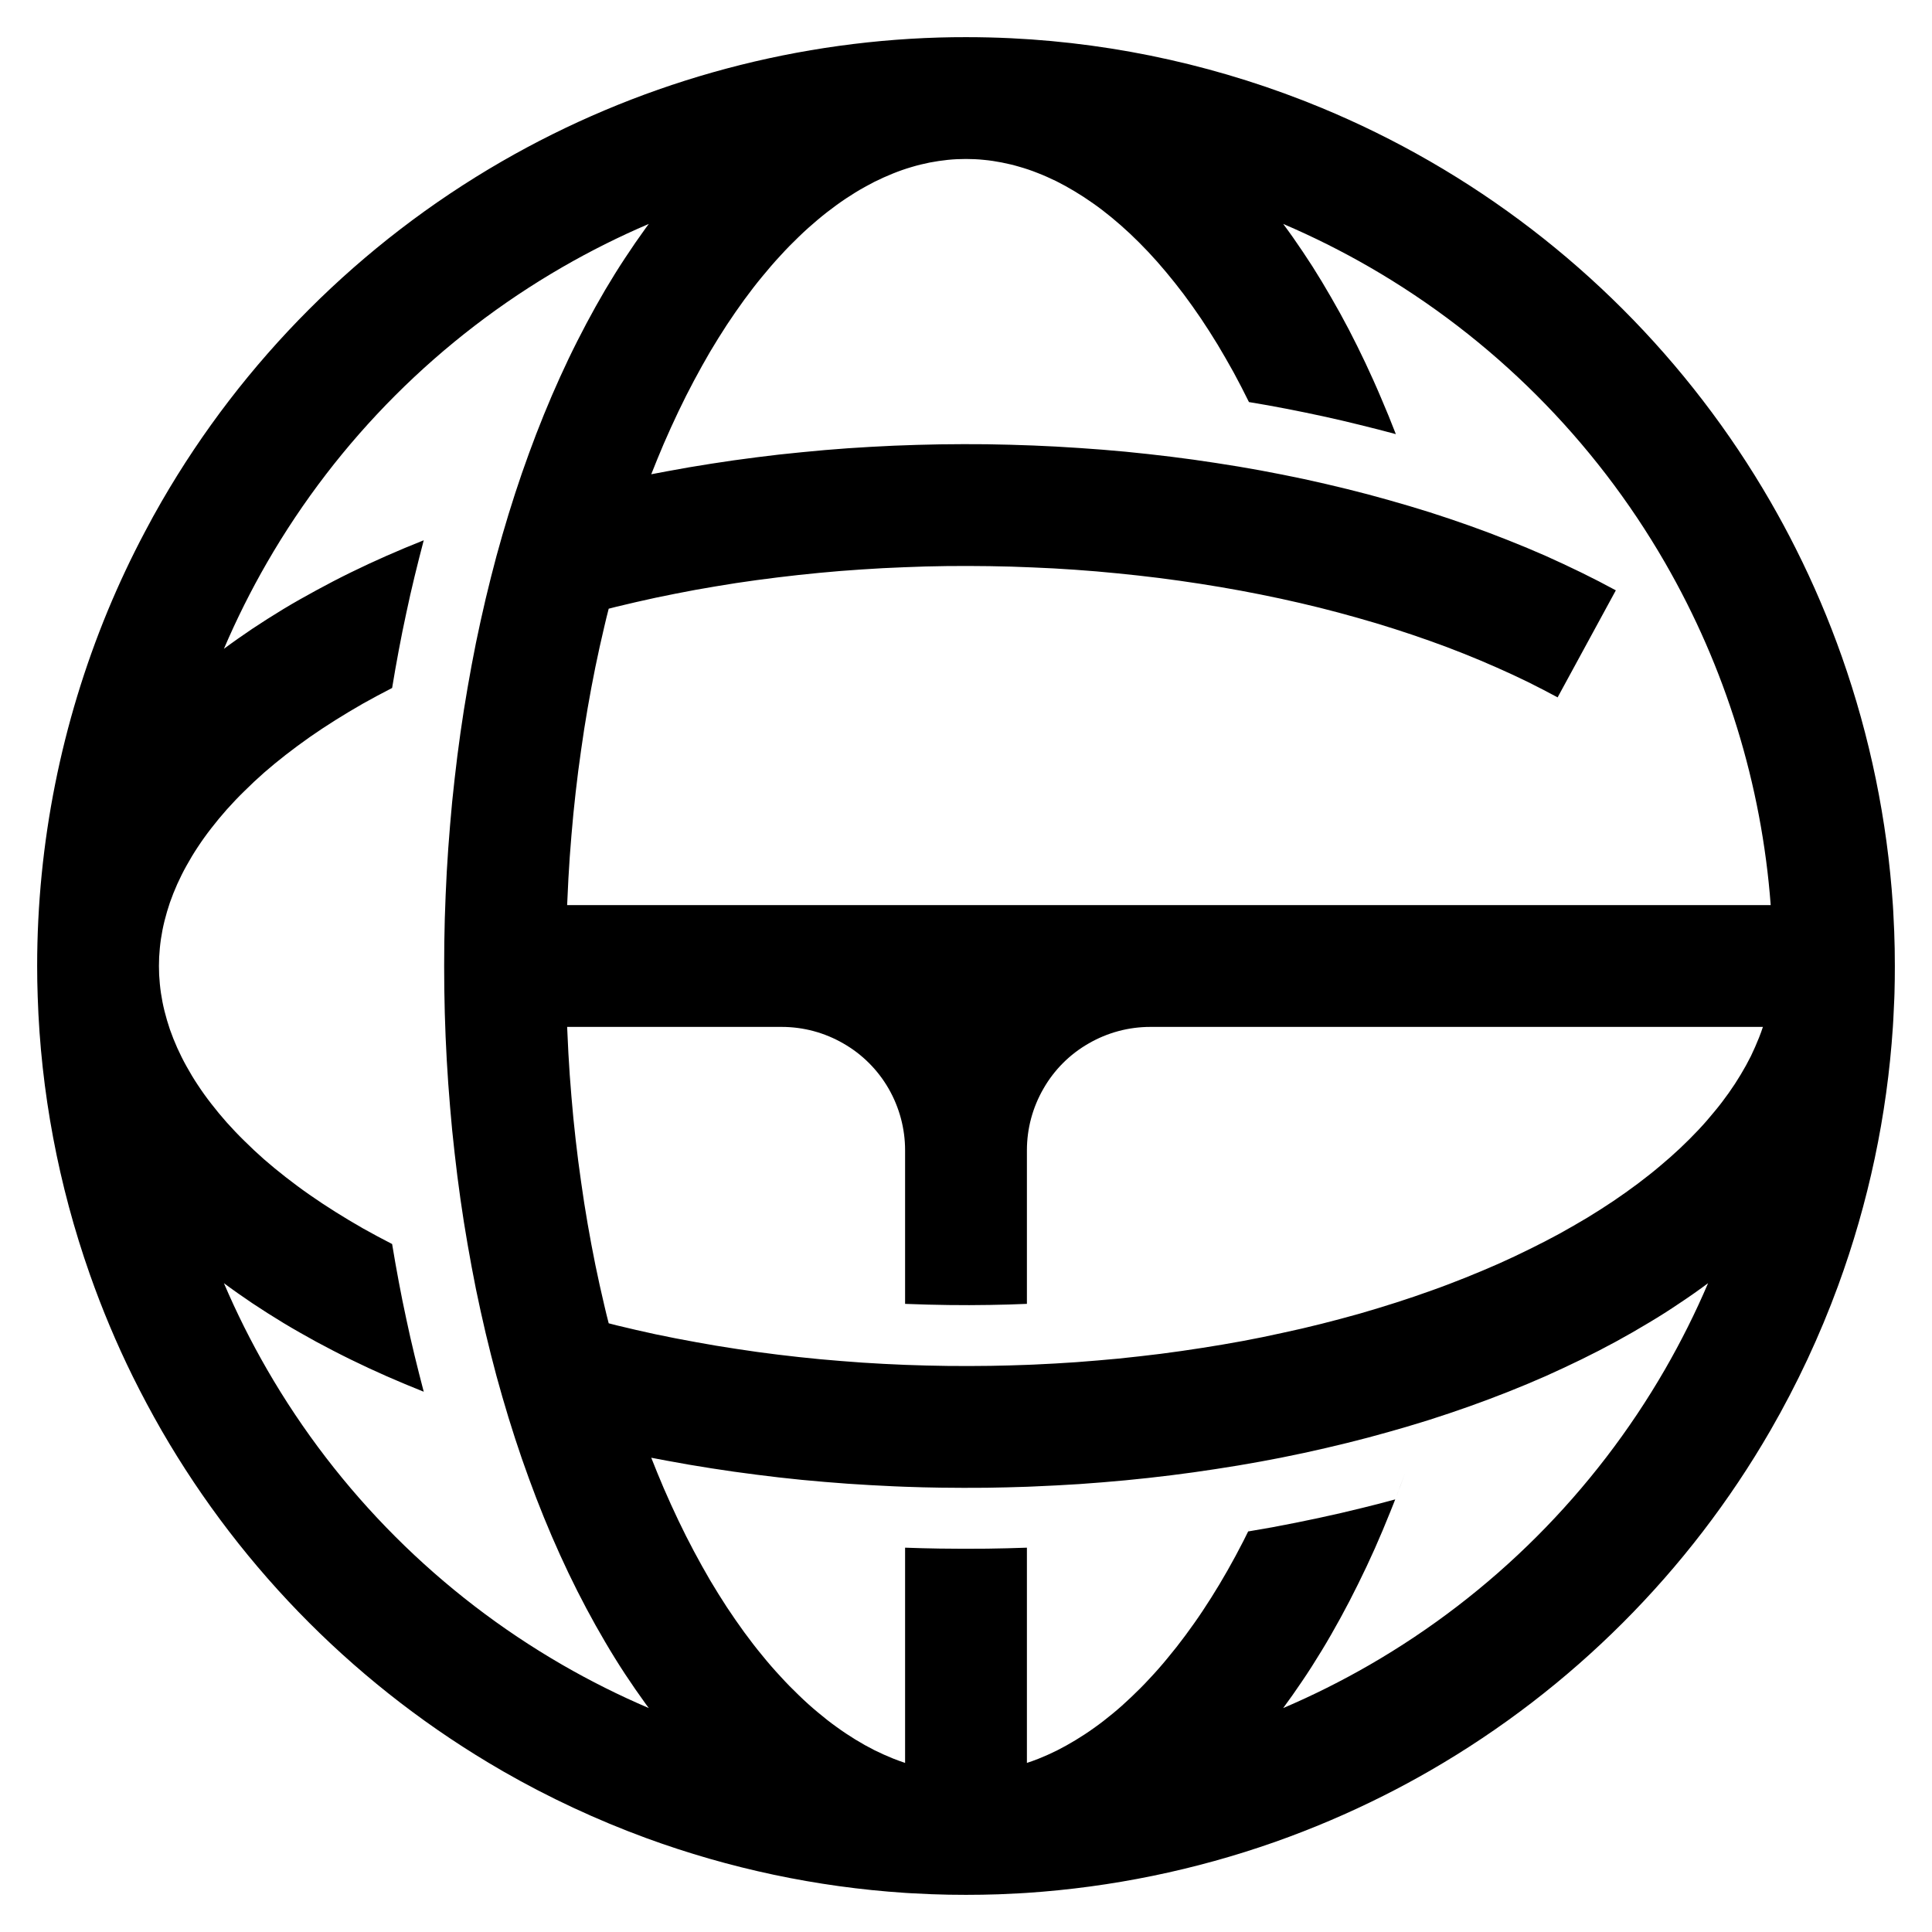
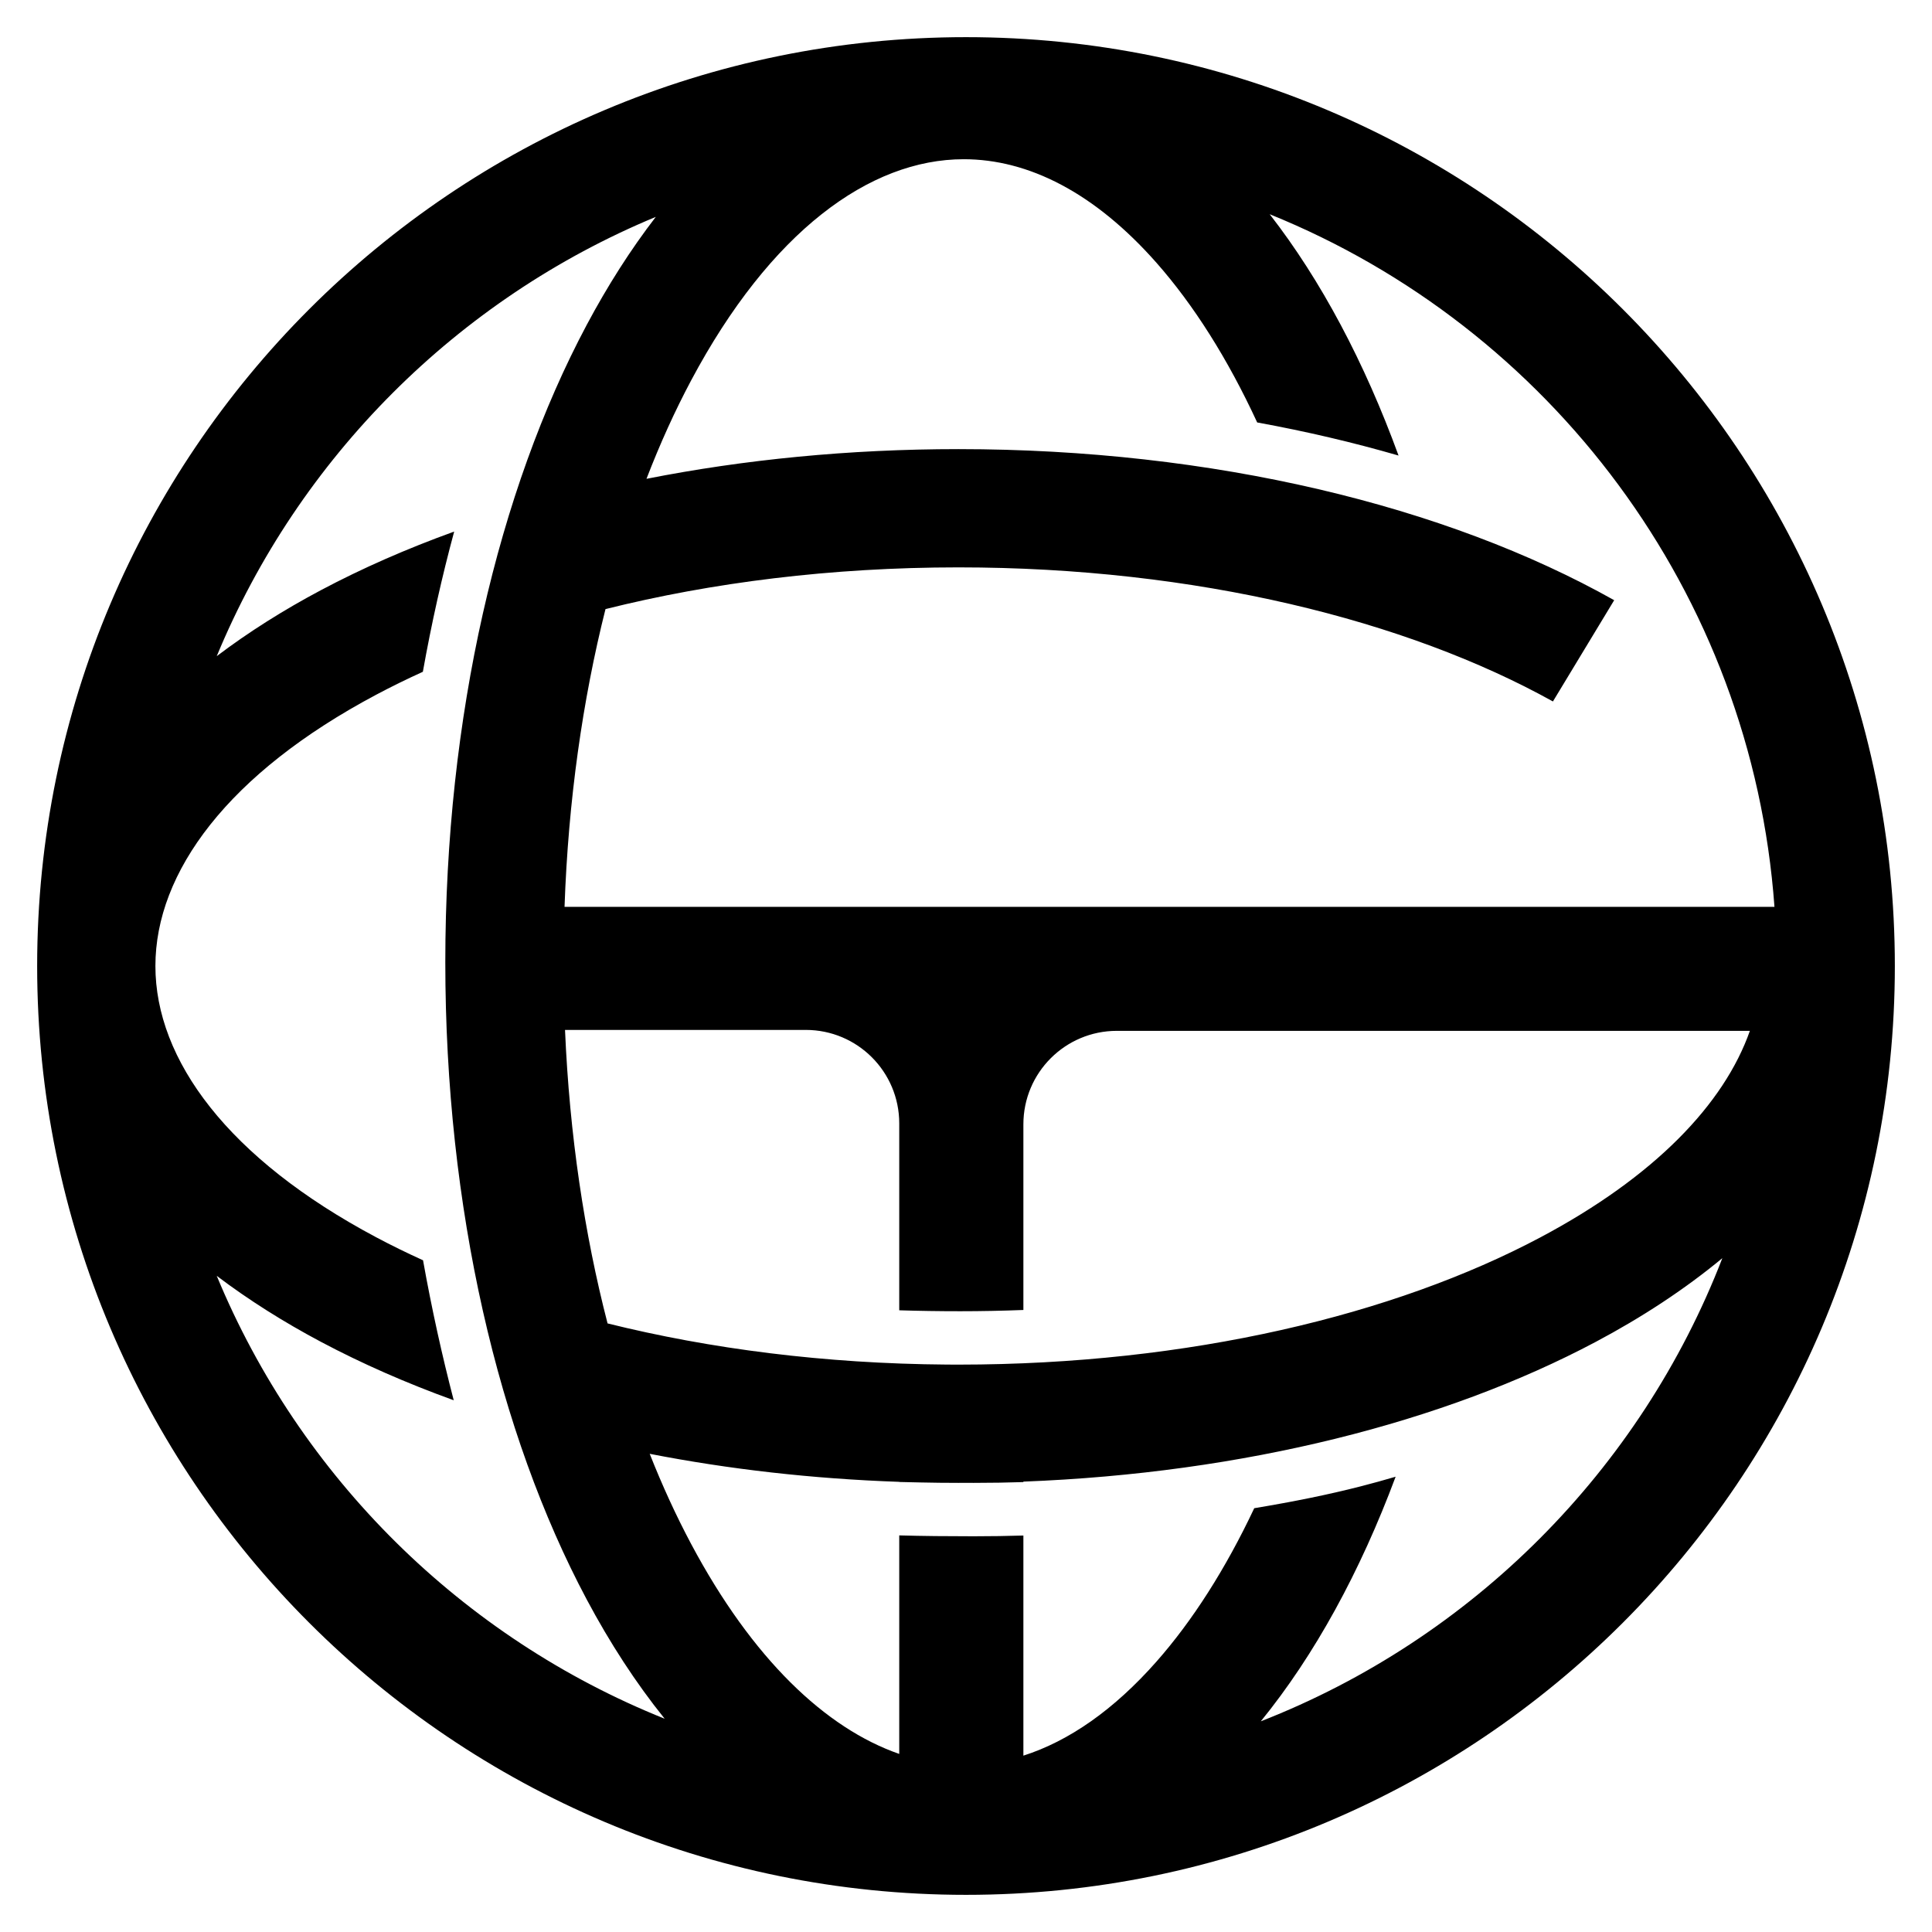
<svg xmlns="http://www.w3.org/2000/svg" viewBox="20.152 20.152 215.696 215.696" width="215.696" height="215.696" role="img" aria-label="General Translation">
-   <path fill="currentColor" fill-rule="nonzero" d="M225.36 163.71C223.32 169.27 220.79 174.68 217.81 179.85C208.71 195.61 195.61 208.71 179.85 217.81C178.13 218.8 176.38 219.75 174.6 220.64C170.68 222.61 166.64 224.33 162.51 225.79C153.6 228.93 144.27 230.85 134.8 231.48C134.52 231.5 134.24 231.51 133.96 231.53C133.18 231.57 132.4 231.61 131.62 231.64C130.42 231.68 129.21 231.7 128 231.7C126.72 231.7 125.44 231.68 124.17 231.63C123.4 231.6 122.63 231.56 121.86 231.52C121.64 231.5 121.42 231.49 121.2 231.48C111.3 230.83 101.57 228.76 92.29 225.36C86.79 223.34 81.44 220.85 76.32 217.91C76.26 217.87 76.21 217.84 76.15 217.81C60.39 208.71 47.29 195.61 38.19 179.85C37.06 177.88 35.99 175.88 34.98 173.84C33.15 170.13 31.55 166.31 30.18 162.42C26.68 152.47 24.7 142.01 24.36 131.41C24.32 130.27 24.3 129.14 24.3 128C24.3 114.26 27.03 100.8 32.18 88.34C33.43 85.33 34.81 82.39 36.34 79.51C36.93 78.38 37.55 77.26 38.19 76.15C47.29 60.39 60.39 47.29 76.15 38.19C91.05 29.59 107.85 24.84 125.02 24.34C126.01 24.31 127 24.3 128 24.3C129.68 24.3 131.36 24.34 133.03 24.42C145.02 25 156.73 27.66 167.66 32.18C171.79 33.89 175.82 35.87 179.71 38.11C179.76 38.14 179.8 38.17 179.85 38.19C195.61 47.29 208.71 60.39 217.81 76.15C218.8 77.87 219.75 79.62 220.64 81.4C222.61 85.31 224.33 89.35 225.79 93.49C228.93 102.4 230.85 111.73 231.48 121.2C231.49 121.42 231.5 121.64 231.52 121.86C231.56 122.63 231.6 123.4 231.63 124.17C231.68 125.44 231.7 126.72 231.7 128C231.7 129.01 231.69 130.03 231.66 131.04C231.65 131.23 231.64 131.43 231.64 131.62C231.61 132.4 231.57 133.18 231.53 133.96C231.51 134.24 231.5 134.52 231.48 134.8C230.83 144.7 228.76 154.43 225.36 163.71ZM83.61 118.25C83.56 119.23 83.51 120.22 83.47 121.2L217.84 121.2C216.83 107.75 212.8 94.68 206.03 82.95C198.12 69.25 186.75 57.88 173.05 49.97C169.93 48.17 166.71 46.56 163.41 45.15C163.78 45.64 164.14 46.14 164.5 46.65C165.24 47.71 165.97 48.79 166.68 49.9C167.39 51.02 168.08 52.16 168.75 53.33C169.43 54.5 170.09 55.7 170.73 56.92C171.37 58.15 171.99 59.4 172.59 60.67C173.19 61.95 173.78 63.25 174.34 64.58C174.91 65.9 175.46 67.25 175.99 68.62C174.66 68.26 173.33 67.92 171.98 67.59C170.63 67.25 169.27 66.94 167.91 66.64C166.54 66.34 165.16 66.06 163.78 65.79C162.39 65.52 161 65.27 159.59 65.04C159.03 63.9 158.46 62.8 157.88 61.73C157.29 60.66 156.69 59.63 156.09 58.62C155.48 57.62 154.86 56.65 154.23 55.71C153.6 54.78 152.96 53.88 152.31 53.01C151.66 52.15 151 51.32 150.34 50.53C149.68 49.74 149.01 48.98 148.34 48.27C147.66 47.55 146.98 46.87 146.3 46.23C145.62 45.59 144.93 44.99 144.24 44.42C143.56 43.86 142.87 43.33 142.18 42.85C141.49 42.36 140.8 41.91 140.11 41.5C139.43 41.09 138.74 40.71 138.06 40.37C137.37 40.04 136.69 39.73 136.01 39.47C135.34 39.2 134.66 38.97 133.99 38.78C133.32 38.58 132.65 38.42 131.98 38.29C131.32 38.16 130.65 38.06 129.99 38C129.32 37.93 128.66 37.9 128 37.9C127.32 37.9 126.65 37.93 125.97 38C125.3 38.07 124.62 38.17 123.94 38.3C123.26 38.44 122.58 38.6 121.89 38.81C121.21 39.01 120.52 39.25 119.83 39.53C119.14 39.81 118.44 40.12 117.74 40.47C117.05 40.83 116.35 41.21 115.65 41.64C114.95 42.07 114.24 42.54 113.54 43.05C112.84 43.56 112.14 44.1 111.44 44.69C110.74 45.28 110.04 45.9 109.35 46.57C108.65 47.24 107.96 47.94 107.28 48.69C106.59 49.43 105.91 50.22 105.24 51.04C104.56 51.86 103.9 52.72 103.24 53.62C102.59 54.52 101.94 55.45 101.3 56.42C100.66 57.4 100.04 58.4 99.42 59.44C98.81 60.49 98.21 61.56 97.62 62.67C97.03 63.78 96.45 64.92 95.89 66.1C95.33 67.27 94.79 68.47 94.25 69.71C93.78 70.82 93.31 71.95 92.86 73.1C93.44 72.99 94.03 72.88 94.61 72.77C96.25 72.46 97.9 72.18 99.57 71.92C101.23 71.66 102.91 71.42 104.59 71.21C106.28 70.99 107.97 70.8 109.67 70.64C111.37 70.47 113.08 70.32 114.8 70.2C116.51 70.08 118.23 69.99 119.96 69.91C121.68 69.84 123.4 69.79 125.13 69.76C126.86 69.74 128.59 69.73 130.32 69.75C132.05 69.78 133.77 69.82 135.5 69.89C137.22 69.96 138.94 70.05 140.66 70.17C142.37 70.28 144.08 70.42 145.79 70.58C147.49 70.75 149.19 70.93 150.87 71.14C152.56 71.35 154.24 71.58 155.9 71.84C157.57 72.09 159.22 72.37 160.87 72.67C162.51 72.97 164.13 73.3 165.75 73.64C167.36 73.99 168.96 74.36 170.54 74.75C172.12 75.14 173.68 75.55 175.22 75.99C176.76 76.42 178.29 76.88 179.79 77.35C181.29 77.83 182.78 78.33 184.24 78.85C185.7 79.37 187.13 79.91 188.54 80.47C189.96 81.03 191.34 81.61 192.71 82.21C194.07 82.82 195.4 83.44 196.71 84.08C198.02 84.72 199.3 85.38 200.55 86.06L194.05 98.01C192.98 97.43 191.88 96.86 190.75 96.3C189.62 95.75 188.45 95.2 187.26 94.68C186.07 94.15 184.85 93.64 183.6 93.14C182.35 92.64 181.08 92.16 179.78 91.7C178.48 91.24 177.16 90.79 175.81 90.36C174.47 89.93 173.1 89.52 171.71 89.13C170.32 88.73 168.9 88.36 167.48 88C166.04 87.64 164.6 87.31 163.13 86.99C161.66 86.67 160.18 86.38 158.69 86.1C157.19 85.82 155.68 85.57 154.15 85.33C152.63 85.09 151.09 84.88 149.55 84.68C148 84.49 146.44 84.31 144.88 84.16C143.31 84 141.74 83.87 140.16 83.76C138.58 83.65 137 83.56 135.41 83.5C133.82 83.43 132.23 83.38 130.64 83.36C129.05 83.34 127.45 83.33 125.86 83.35C124.27 83.37 122.68 83.41 121.09 83.48C119.5 83.54 117.91 83.62 116.33 83.73C114.75 83.83 113.18 83.96 111.61 84.11C110.05 84.26 108.49 84.43 106.94 84.62C105.39 84.81 103.85 85.02 102.32 85.25C100.8 85.49 99.28 85.74 97.78 86.01C96.28 86.29 94.8 86.58 93.33 86.89C91.86 87.21 90.41 87.54 88.97 87.89C88.68 87.96 88.39 88.03 88.11 88.11C87.93 88.78 87.77 89.47 87.61 90.15C87.26 91.63 86.93 93.12 86.62 94.63C86.31 96.14 86.03 97.67 85.76 99.21C85.49 100.75 85.25 102.31 85.03 103.88C84.8 105.45 84.6 107.03 84.42 108.62C84.24 110.21 84.08 111.81 83.95 113.41C83.81 115.02 83.7 116.63 83.61 118.25ZM82.95 206.03C86.07 207.83 89.29 209.44 92.59 210.85C92.48 210.7 92.37 210.55 92.26 210.41C91.47 209.32 90.69 208.19 89.93 207.04C89.17 205.88 88.43 204.69 87.71 203.46C86.99 202.24 86.29 200.99 85.61 199.71C84.93 198.43 84.26 197.11 83.62 195.77C82.98 194.43 82.36 193.06 81.76 191.67C81.16 190.27 80.58 188.85 80.02 187.4C79.47 185.96 78.93 184.49 78.41 182.99C77.9 181.5 77.4 179.98 76.93 178.44C76.46 176.9 76.01 175.35 75.58 173.77C75.16 172.19 74.75 170.59 74.37 168.98C73.99 167.36 73.63 165.73 73.29 164.08C72.96 162.44 72.65 160.77 72.36 159.1C72.07 157.43 71.8 155.74 71.56 154.04C71.32 152.34 71.1 150.63 70.91 148.91C70.71 147.19 70.54 145.46 70.4 143.73C70.25 141.99 70.13 140.25 70.03 138.51C69.93 136.76 69.86 135.01 69.81 133.26C69.76 131.51 69.74 129.75 69.74 128C69.74 126.25 69.76 124.49 69.81 122.74Q69.89 120.11 70.03 117.49C70.13 115.75 70.25 114.01 70.4 112.27C70.54 110.54 70.71 108.81 70.91 107.09C71.1 105.37 71.32 103.66 71.56 101.96C71.8 100.26 72.07 98.57 72.36 96.9C72.65 95.22 72.96 93.56 73.29 91.92C73.63 90.27 73.99 88.64 74.37 87.02C74.75 85.41 75.16 83.81 75.58 82.23C76.01 80.65 76.46 79.1 76.93 77.56C77.4 76.02 77.9 74.5 78.41 73.01C78.93 71.51 79.47 70.04 80.02 68.6C80.58 67.15 81.16 65.73 81.76 64.33C82.36 62.94 82.98 61.57 83.62 60.23C84.26 58.89 84.93 57.58 85.61 56.29C86.29 55.01 86.99 53.76 87.71 52.53C88.43 51.31 89.17 50.12 89.93 48.97C90.69 47.81 91.47 46.68 92.26 45.59C92.37 45.45 92.48 45.3 92.59 45.15C89.29 46.56 86.07 48.17 82.95 49.97C69.25 57.88 57.88 69.25 49.97 82.95C48.17 86.07 46.56 89.29 45.15 92.59C46.17 91.83 47.23 91.09 48.31 90.36C49.44 89.61 50.6 88.87 51.79 88.15C52.98 87.43 54.21 86.74 55.46 86.06C56.71 85.38 57.99 84.71 59.3 84.07C60.6 83.43 61.94 82.81 63.3 82.21C64.66 81.61 66.05 81.03 67.46 80.47C67.11 81.8 66.77 83.15 66.44 84.5C66.11 85.86 65.8 87.22 65.51 88.6C65.21 89.98 64.93 91.36 64.67 92.76C64.41 94.15 64.16 95.55 63.93 96.96C62.81 97.54 61.71 98.12 60.65 98.72C59.6 99.32 58.57 99.94 57.58 100.56C56.59 101.18 55.63 101.82 54.71 102.46C53.79 103.11 52.91 103.76 52.06 104.42C51.21 105.08 50.4 105.75 49.63 106.42C48.86 107.1 48.13 107.78 47.44 108.47C46.74 109.15 46.09 109.84 45.47 110.53C44.85 111.23 44.28 111.92 43.74 112.62C43.2 113.31 42.7 114.01 42.24 114.71C41.78 115.4 41.36 116.1 40.98 116.79C40.59 117.48 40.25 118.18 39.94 118.86C39.63 119.55 39.36 120.24 39.12 120.92C38.89 121.6 38.69 122.28 38.52 122.96C38.35 123.64 38.22 124.31 38.12 124.98C38.02 125.66 37.96 126.33 37.92 127C37.89 127.67 37.89 128.33 37.92 129C37.96 129.67 38.02 130.34 38.12 131.02C38.22 131.69 38.35 132.36 38.52 133.04C38.69 133.72 38.89 134.4 39.12 135.08C39.36 135.76 39.63 136.45 39.94 137.14C40.25 137.82 40.59 138.52 40.98 139.21C41.36 139.9 41.78 140.6 42.24 141.29C42.7 141.99 43.2 142.69 43.74 143.38C44.28 144.08 44.85 144.77 45.47 145.47C46.09 146.16 46.74 146.85 47.44 147.53C48.13 148.22 48.86 148.9 49.63 149.58C50.4 150.25 51.21 150.92 52.06 151.58C52.91 152.24 53.79 152.9 54.71 153.54C55.63 154.18 56.59 154.82 57.58 155.44C58.57 156.06 59.6 156.68 60.65 157.28C61.71 157.88 62.81 158.46 63.93 159.04C64.16 160.45 64.41 161.85 64.67 163.24C64.93 164.64 65.21 166.02 65.51 167.4C65.8 168.78 66.11 170.14 66.44 171.5C66.77 172.85 67.11 174.2 67.46 175.53C66.05 174.97 64.66 174.39 63.3 173.79C61.94 173.19 60.6 172.57 59.3 171.93C57.99 171.29 56.71 170.62 55.46 169.95C54.21 169.26 52.98 168.57 51.79 167.85C50.6 167.13 49.44 166.39 48.31 165.64C47.23 164.91 46.17 164.17 45.15 163.41C46.56 166.71 48.17 169.93 49.97 173.05C57.88 186.75 69.25 198.12 82.95 206.03ZM87.61 165.85C87.77 166.53 87.93 167.22 88.11 167.89C88.4 167.97 88.7 168.04 89 168.12C90.43 168.47 91.89 168.8 93.36 169.12C94.84 169.43 96.32 169.72 97.83 169.99C99.33 170.27 100.85 170.52 102.38 170.75C103.91 170.99 105.46 171.2 107.01 171.39C108.56 171.58 110.13 171.75 111.7 171.9C113.27 172.04 114.85 172.17 116.43 172.28C118.01 172.38 119.6 172.47 121.2 172.53C122.79 172.59 124.39 172.63 125.98 172.65C127.58 172.67 129.18 172.66 130.77 172.64C132.12 172.62 133.46 172.58 134.8 172.53C135.05 172.52 135.3 172.51 135.56 172.5C137.15 172.43 138.74 172.34 140.32 172.23C141.9 172.11 143.48 171.98 145.04 171.83C146.61 171.67 148.17 171.49 149.72 171.3C151.27 171.1 152.81 170.88 154.34 170.64C155.87 170.4 157.38 170.15 158.88 169.87C160.38 169.59 161.86 169.29 163.33 168.96C164.8 168.65 166.25 168.31 167.68 167.95C169.11 167.59 170.52 167.21 171.92 166.82C173.31 166.42 174.68 166 176.03 165.57C177.37 165.14 178.7 164.69 180 164.22C181.3 163.76 182.57 163.27 183.82 162.77C185.06 162.27 186.28 161.76 187.48 161.23C188.67 160.7 189.83 160.15 190.96 159.59C192.09 159.04 193.2 158.46 194.27 157.88C195.34 157.29 196.37 156.69 197.38 156.09C198.38 155.48 199.35 154.86 200.29 154.23C201.22 153.6 202.12 152.96 202.99 152.31C203.85 151.66 204.68 151.01 205.47 150.34C206.26 149.68 207.02 149.01 207.73 148.34C208.45 147.66 209.13 146.98 209.77 146.3C210.41 145.62 211.01 144.93 211.57 144.24C212.14 143.56 212.66 142.87 213.15 142.18C213.64 141.49 214.09 140.8 214.5 140.11C214.91 139.43 215.29 138.74 215.63 138.06C215.96 137.37 216.26 136.69 216.53 136.01C216.69 135.61 216.84 135.2 216.97 134.8L148.57 134.8C146.15 134.8 143.78 135.44 141.69 136.65C139.59 137.85 137.85 139.59 136.65 141.69C135.44 143.78 134.8 146.15 134.8 148.57L134.8 165.72Q132.74 165.81 130.67 165.84Q128.36 165.88 126.06 165.85Q123.76 165.82 121.46 165.73Q121.33 165.73 121.2 165.72L121.2 148.57C121.2 146.15 120.56 143.78 119.36 141.69C118.15 139.59 116.41 137.85 114.31 136.65C112.22 135.44 109.85 134.8 107.43 134.8L83.47 134.8C83.51 135.78 83.56 136.77 83.61 137.75C83.7 139.37 83.81 140.98 83.95 142.59C84.08 144.2 84.24 145.79 84.42 147.38C84.6 148.97 84.8 150.55 85.03 152.12C85.25 153.69 85.49 155.25 85.76 156.79C86.03 158.33 86.31 159.86 86.62 161.37C86.93 162.88 87.26 164.37 87.61 165.85ZM165.49 207.9C164.81 208.91 164.12 209.89 163.41 210.85C166.71 209.44 169.93 207.83 173.05 206.03C186.75 198.12 198.12 186.75 206.03 173.05C207.83 169.93 209.44 166.71 210.85 163.41C209.83 164.17 208.78 164.91 207.69 165.63C206.57 166.39 205.41 167.13 204.21 167.84C203.02 168.56 201.8 169.26 200.55 169.94C199.3 170.62 198.02 171.28 196.71 171.92C195.4 172.56 194.07 173.18 192.71 173.79C191.35 174.39 189.96 174.97 188.55 175.53C187.13 176.09 185.7 176.63 184.24 177.15C182.78 177.67 181.3 178.17 179.79 178.65C179.5 178.74 179.21 178.83 178.92 178.92C177.7 179.3 176.47 179.66 175.22 180.01C173.68 180.45 172.12 180.86 170.54 181.25C168.96 181.64 167.36 182.01 165.75 182.36C164.88 182.54 164.01 182.72 163.14 182.9C162.38 183.04 161.63 183.19 160.87 183.33C159.23 183.63 157.57 183.91 155.9 184.16C154.24 184.42 152.56 184.65 150.88 184.86C149.19 185.07 147.49 185.26 145.79 185.42C144.09 185.58 142.38 185.72 140.66 185.84C138.94 185.95 137.22 186.04 135.5 186.11C135.27 186.12 135.03 186.13 134.8 186.14C133.31 186.19 131.81 186.23 130.32 186.25C128.59 186.27 126.86 186.26 125.13 186.24C123.82 186.22 122.51 186.19 121.2 186.14C120.79 186.12 120.37 186.11 119.96 186.09C118.23 186.01 116.51 185.92 114.8 185.8C113.08 185.68 111.38 185.53 109.67 185.37C107.97 185.2 106.28 185.01 104.59 184.79C102.91 184.58 101.23 184.34 99.57 184.08C97.9 183.82 96.25 183.54 94.61 183.23C94.03 183.12 93.44 183.01 92.86 182.9C93.31 184.05 93.78 185.18 94.25 186.29C94.79 187.53 95.33 188.73 95.89 189.9C96.45 191.08 97.03 192.22 97.62 193.33C98.21 194.44 98.81 195.51 99.42 196.56C100.04 197.6 100.66 198.6 101.3 199.58C101.94 200.55 102.59 201.48 103.24 202.38C103.9 203.28 104.56 204.14 105.24 204.96C105.91 205.79 106.59 206.57 107.28 207.31C107.96 208.06 108.65 208.76 109.35 209.43C110.04 210.1 110.74 210.73 111.44 211.31C112.14 211.9 112.84 212.45 113.54 212.95C114.24 213.46 114.95 213.93 115.65 214.36C116.35 214.79 117.05 215.18 117.74 215.53C118.44 215.88 119.14 216.19 119.83 216.47C120.29 216.65 120.74 216.82 121.2 216.97L121.2 192.94Q123.11 193.01 125.03 193.04Q127.72 193.08 130.4 193.05Q132.6 193.02 134.8 192.94L134.8 216.97C135.23 216.83 135.65 216.68 136.08 216.51C136.76 216.24 137.45 215.93 138.14 215.59C138.83 215.24 139.52 214.86 140.21 214.44C140.9 214.02 141.6 213.57 142.29 213.07C142.99 212.58 143.68 212.04 144.37 211.47C145.07 210.9 145.76 210.28 146.44 209.63C147.13 208.98 147.82 208.29 148.49 207.56C149.17 206.84 149.85 206.07 150.51 205.26C151.18 204.46 151.84 203.62 152.49 202.74C153.14 201.86 153.79 200.95 154.42 200C155.05 199.05 155.68 198.06 156.29 197.04C156.9 196.02 157.5 194.97 158.08 193.89C158.67 192.8 159.24 191.68 159.8 190.53C160.178 189.754 160.551 188.969 160.917 188.169C160.551 188.969 160.178 189.754 159.8 190.53C159.702 190.73 159.605 190.93 159.506 191.128Q160.87 190.9 162.21 190.66Q164.79 190.18 167.31 189.64Q169.85 189.1 172.33 188.48Q174.14 188.04 175.921 187.55C176.295 186.589 176.657 185.617 177.01 184.64C177.53 183.19 178.03 181.72 178.51 180.23C178.587 179.989 178.658 179.759 178.729 179.53C178.657 179.762 178.585 179.995 178.51 180.23C178.03 181.72 177.53 183.19 177.01 184.64C176.49 186.08 175.95 187.51 175.38 188.91C174.82 190.31 174.24 191.69 173.64 193.04C173.04 194.39 172.41 195.72 171.77 197.01C171.13 198.31 170.47 199.58 169.79 200.82C169.11 202.06 168.42 203.27 167.7 204.45C166.98 205.63 166.25 206.79 165.49 207.9Z" />
+   <path fill="currentColor" fill-rule="nonzero" d="M128 24.3C185.272 24.3 231.7 70.728 231.7 128C231.7 185.272 185.272 231.7 128 231.7C70.728 231.7 24.3 185.272 24.3 128C24.3 70.728 70.728 24.3 128 24.3ZM212.441 160.618C208.243 164.096 203.465 167.225 198.301 169.967C181.402 178.94 159.007 184.626 134.407 185.566V185.618C132.614 185.676 130.772 185.706 128.852 185.706C128.503 185.706 128.157 185.704 127.815 185.703C127.593 185.704 127.371 185.706 127.148 185.706C125.733 185.706 124.324 185.69 122.921 185.659C122.12 185.644 121.33 185.627 120.547 185.605V185.591C110.857 185.254 101.504 184.182 92.688 182.462C94.104 186.043 95.652 189.407 97.314 192.527C104.145 205.348 112.319 213.11 120.547 215.967V191.57C123.195 191.643 125.911 191.668 128.852 191.668C130.769 191.668 132.613 191.639 134.407 191.584V216.16C139.451 214.548 144.482 211.083 149.279 205.642C153.275 201.109 156.969 195.342 160.18 188.535C164.625 187.792 168.378 187.038 172.072 186.092C173.371 185.759 174.659 185.403 175.966 185.018C172.013 195.614 166.935 204.927 160.914 212.325C184.518 203.105 203.302 184.262 212.441 160.618ZM93.369 44.365C71.226 53.544 53.517 71.261 44.349 93.409C47.911 90.711 51.828 88.246 55.995 86.033C60.569 83.605 65.545 81.418 70.858 79.499C69.51 84.478 68.331 89.718 67.362 95.153C65.571 95.967 63.844 96.814 62.187 97.694C45.609 106.496 37.502 117.528 37.502 128C37.502 138.472 45.609 149.504 62.187 158.306C63.85 159.19 65.584 160.039 67.382 160.855C68.355 166.303 69.52 171.542 70.808 176.482C65.514 174.568 60.554 172.387 55.995 169.967C51.828 167.754 47.912 165.288 44.349 162.591C53.653 185.068 71.753 202.98 94.357 212.037C91.141 208.047 88.233 203.56 85.662 198.735C75.78 180.186 69.868 155.015 69.868 127.574C69.868 100.133 75.78 74.963 85.662 56.413C87.967 52.088 90.543 48.033 93.369 44.365ZM83.233 135.136C83.737 146.879 85.404 157.934 87.982 167.903C99.421 170.746 112.246 172.401 125.871 172.498C126.311 172.501 126.754 172.503 127.202 172.503C152.898 172.496 175.834 166.949 192.11 158.306C204.896 151.518 212.641 143.402 215.516 135.24H144.841C139.079 135.24 134.407 139.911 134.407 145.674V166.403C132.049 166.495 129.681 166.542 127.361 166.542C124.976 166.542 122.719 166.507 120.547 166.438V145.57C120.547 139.807 115.876 135.136 110.113 135.136ZM127.747 37.928C117.215 37.928 106.142 46.05 97.314 62.621C95.51 66.007 93.841 69.681 92.328 73.609C103.233 71.456 114.967 70.294 127.148 70.294C155.517 70.294 181.579 76.599 200.366 87.161L193.527 98.465C177.234 89.415 153.724 83.496 127.148 83.496C112.956 83.496 99.605 85.187 87.751 88.154C85.205 98.279 83.595 109.497 83.179 121.399H218.26C215.728 86.273 193.148 56.701 161.905 44.068C167.657 51.465 172.508 60.64 176.291 71.011C171.261 69.555 165.996 68.316 160.509 67.316C157.222 60.202 153.412 54.195 149.279 49.506C142.367 41.666 134.971 37.928 127.747 37.928Z" />
</svg>
